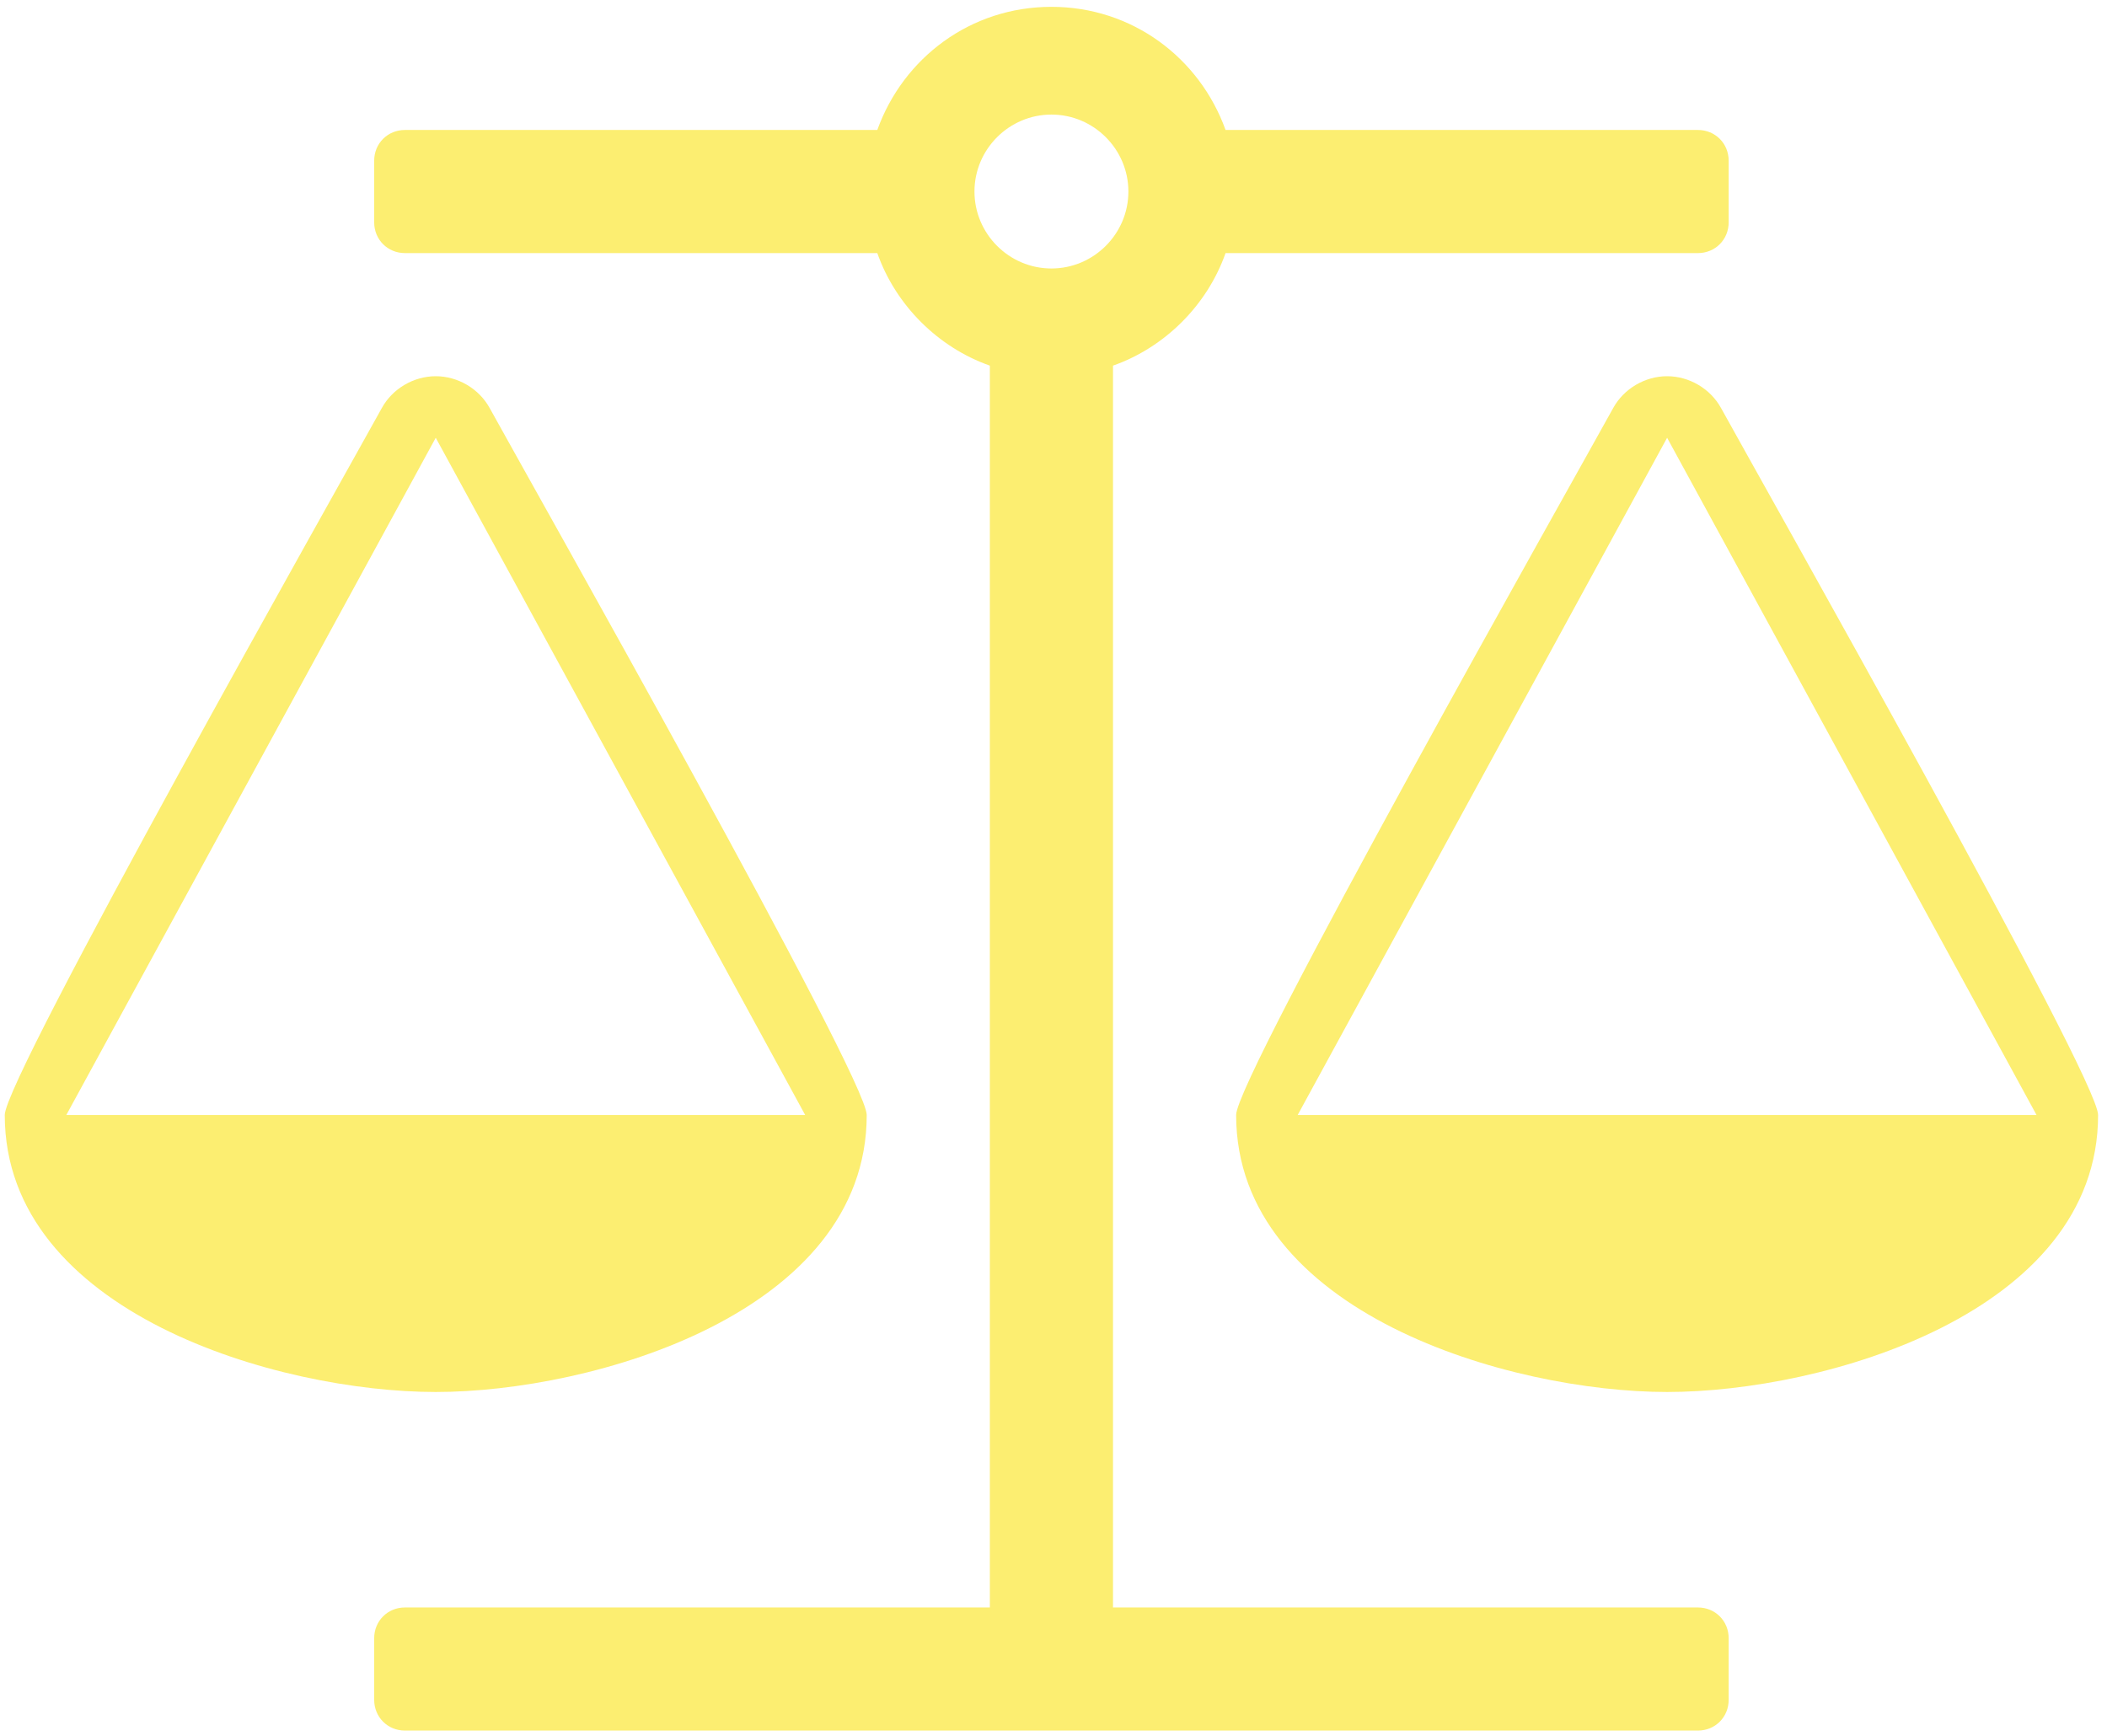
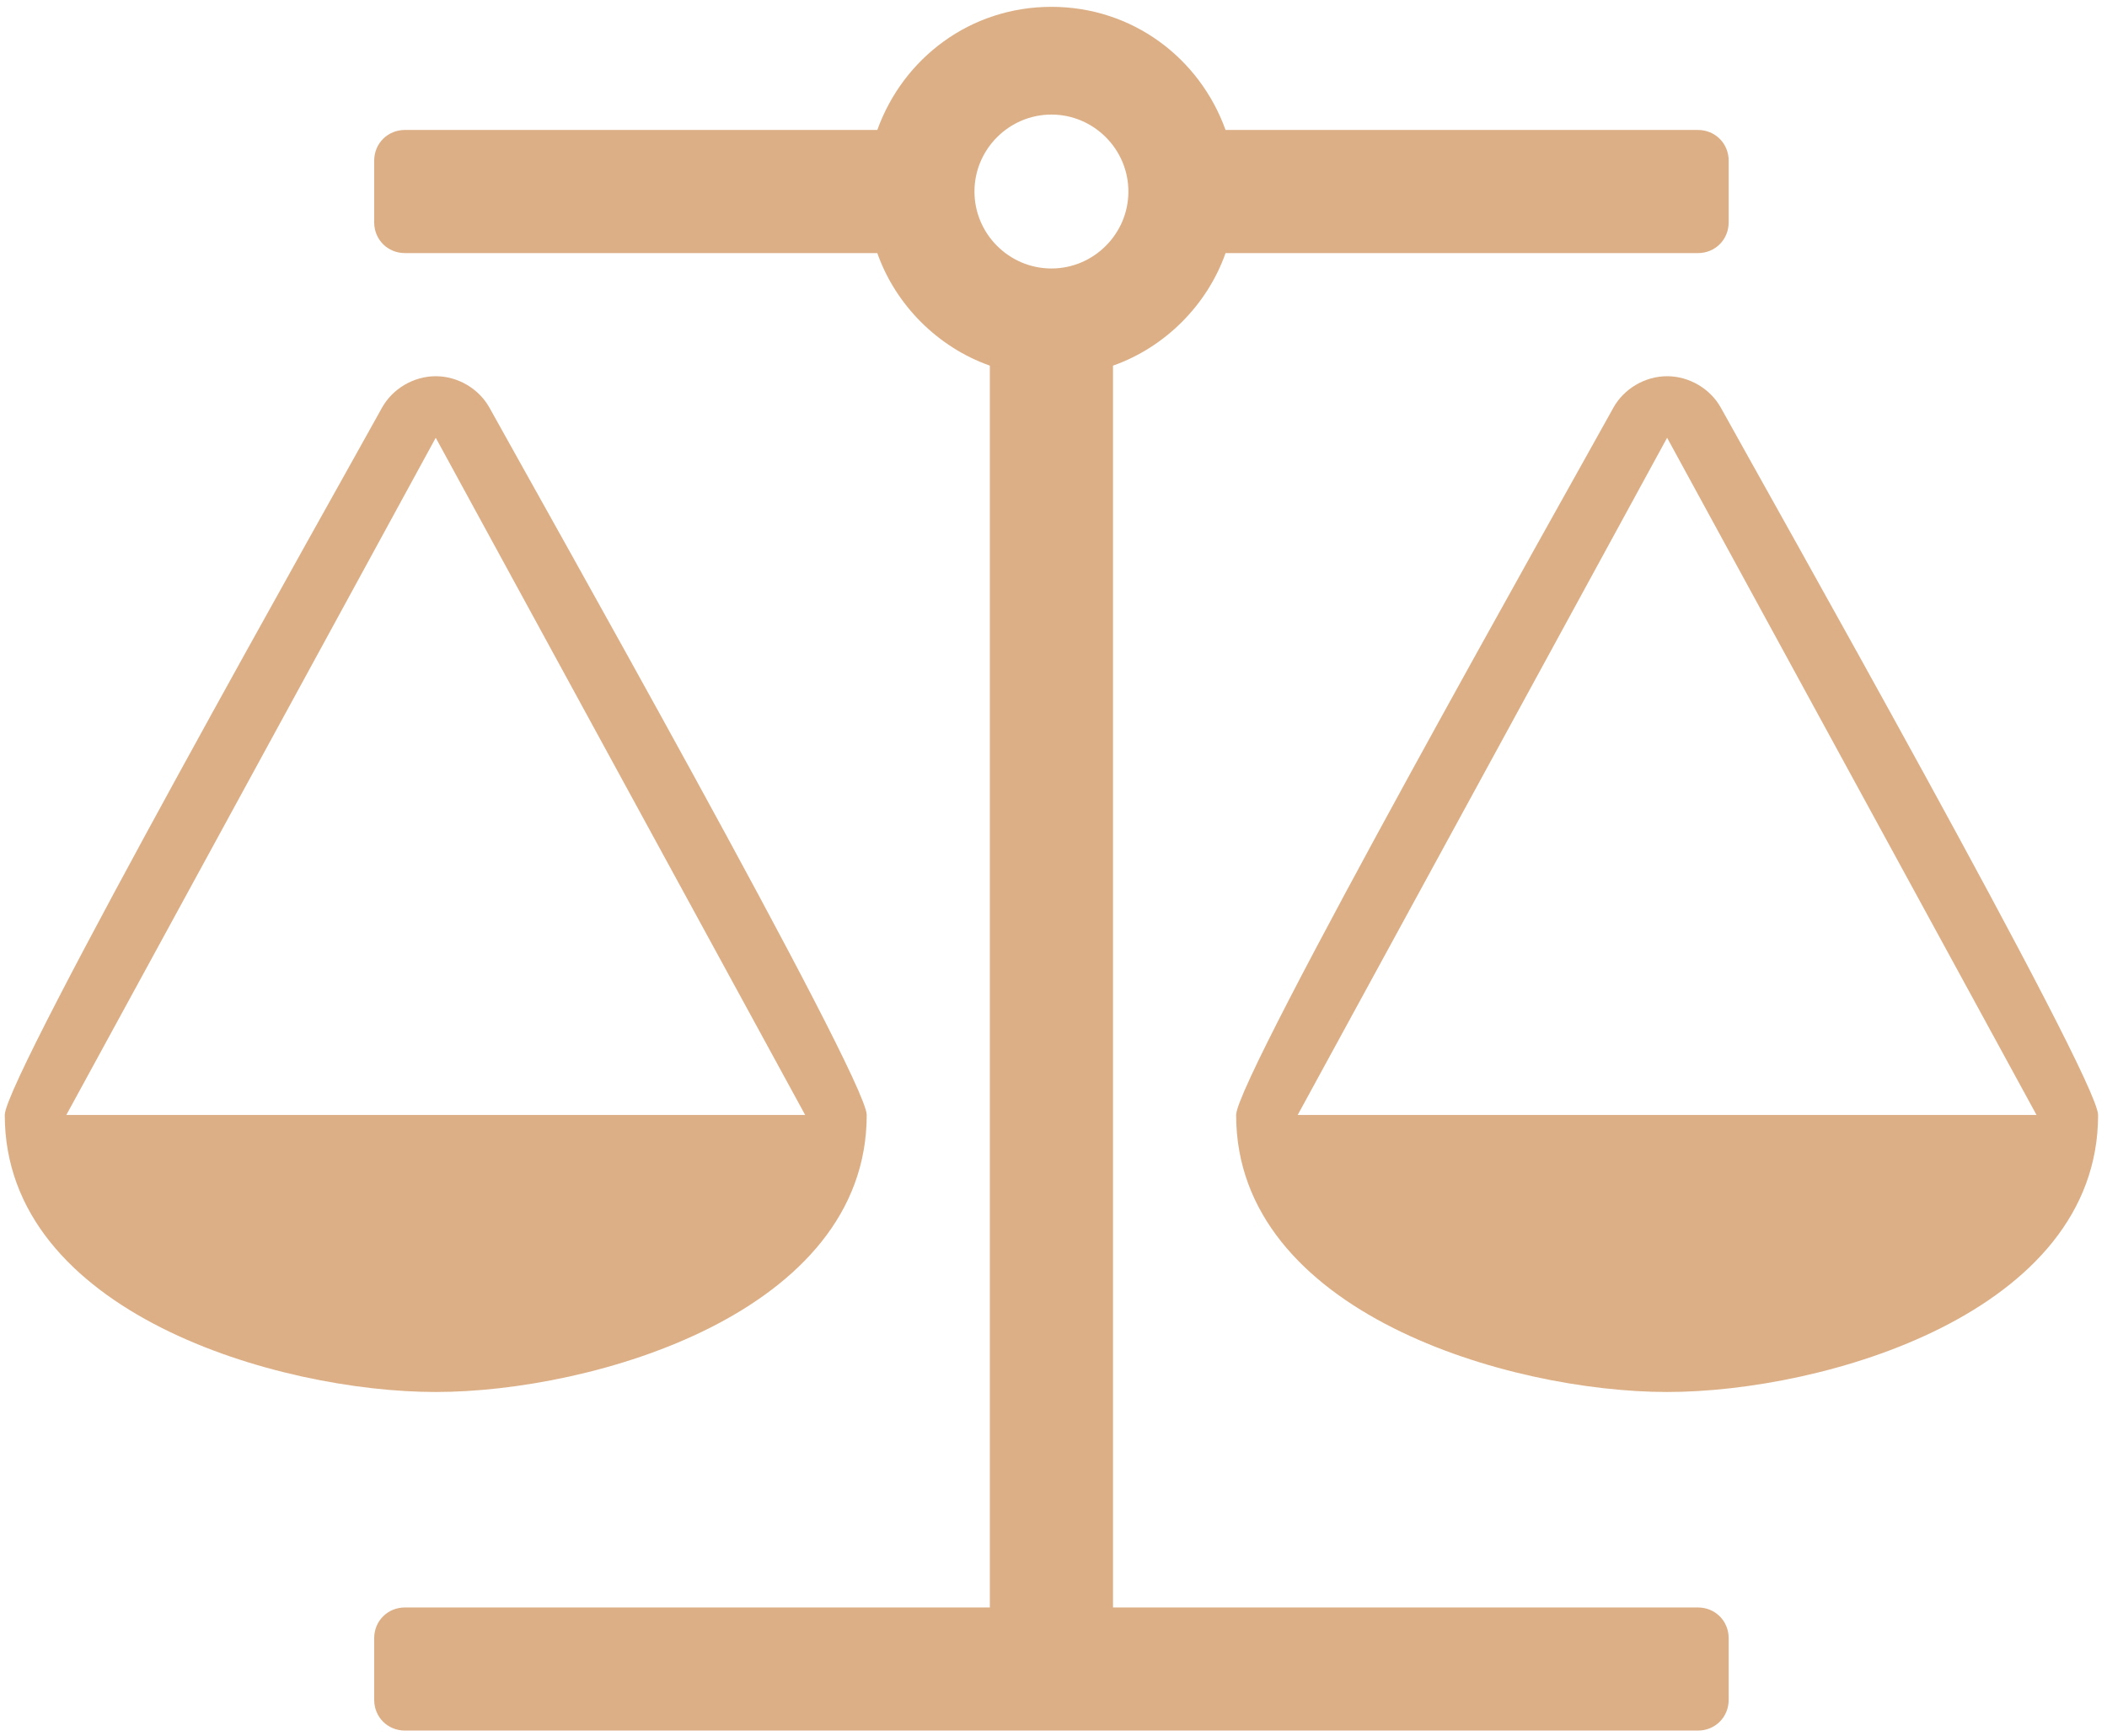
<svg xmlns="http://www.w3.org/2000/svg" width="176" height="145" viewBox="0 0 176 145" fill="none">
-   <path d="M139.256 36.571L170.113 93.143H108.398L139.256 36.571ZM36.398 36.571L67.256 93.143H5.541L36.398 36.571ZM102.372 21.143H141.827C143.273 21.143 144.398 20.018 144.398 18.571V13.429C144.398 11.982 143.273 10.857 141.827 10.857H102.372C100.202 4.83 94.577 0.571 87.827 0.571C81.077 0.571 75.452 4.83 73.282 10.857H33.827C32.381 10.857 31.256 11.982 31.256 13.429V18.571C31.256 20.018 32.381 21.143 33.827 21.143H73.282C74.809 25.482 78.345 29.018 82.684 30.545V134.286H33.827C32.381 134.286 31.256 135.411 31.256 136.857V142C31.256 143.446 32.381 144.571 33.827 144.571H141.827C143.273 144.571 144.398 143.446 144.398 142V136.857C144.398 135.411 143.273 134.286 141.827 134.286H92.97V30.545C97.309 29.018 100.845 25.482 102.372 21.143ZM87.827 22.429C84.291 22.429 81.398 19.536 81.398 16C81.398 12.464 84.291 9.571 87.827 9.571C91.363 9.571 94.256 12.464 94.256 16C94.256 19.536 91.363 22.429 87.827 22.429ZM175.256 93.143C175.256 90.009 147.211 40.348 143.756 34.08C142.872 32.473 141.104 31.429 139.256 31.429C137.407 31.429 135.64 32.473 134.756 34.08C131.3 40.348 103.256 90.009 103.256 93.143C103.256 109.696 126.157 116.286 139.256 116.286C152.354 116.286 175.256 109.696 175.256 93.143ZM72.398 93.143C72.398 90.009 44.354 40.348 40.898 34.08C40.014 32.473 38.247 31.429 36.398 31.429C34.55 31.429 32.782 32.473 31.898 34.08C28.443 40.348 0.398 90.009 0.398 93.143C0.398 109.696 23.3 116.286 36.398 116.286C49.497 116.286 72.398 109.696 72.398 93.143Z" fill="#FCEE71" />
+   <path d="M139.256 36.571L170.113 93.143H108.398L139.256 36.571ZM36.398 36.571L67.256 93.143H5.541L36.398 36.571ZM102.372 21.143H141.827C143.273 21.143 144.398 20.018 144.398 18.571V13.429C144.398 11.982 143.273 10.857 141.827 10.857H102.372C100.202 4.83 94.577 0.571 87.827 0.571C81.077 0.571 75.452 4.83 73.282 10.857H33.827C32.381 10.857 31.256 11.982 31.256 13.429V18.571C31.256 20.018 32.381 21.143 33.827 21.143H73.282C74.809 25.482 78.345 29.018 82.684 30.545V134.286H33.827C32.381 134.286 31.256 135.411 31.256 136.857V142C31.256 143.446 32.381 144.571 33.827 144.571H141.827C143.273 144.571 144.398 143.446 144.398 142V136.857C144.398 135.411 143.273 134.286 141.827 134.286H92.97V30.545C97.309 29.018 100.845 25.482 102.372 21.143ZM87.827 22.429C84.291 22.429 81.398 19.536 81.398 16C81.398 12.464 84.291 9.571 87.827 9.571C91.363 9.571 94.256 12.464 94.256 16C94.256 19.536 91.363 22.429 87.827 22.429ZM175.256 93.143C175.256 90.009 147.211 40.348 143.756 34.08C142.872 32.473 141.104 31.429 139.256 31.429C137.407 31.429 135.64 32.473 134.756 34.08C131.3 40.348 103.256 90.009 103.256 93.143C103.256 109.696 126.157 116.286 139.256 116.286C152.354 116.286 175.256 109.696 175.256 93.143ZM72.398 93.143C72.398 90.009 44.354 40.348 40.898 34.08C40.014 32.473 38.247 31.429 36.398 31.429C34.55 31.429 32.782 32.473 31.898 34.08C28.443 40.348 0.398 90.009 0.398 93.143C0.398 109.696 23.3 116.286 36.398 116.286C49.497 116.286 72.398 109.696 72.398 93.143Z" fill="#DCAF86" />
</svg>
